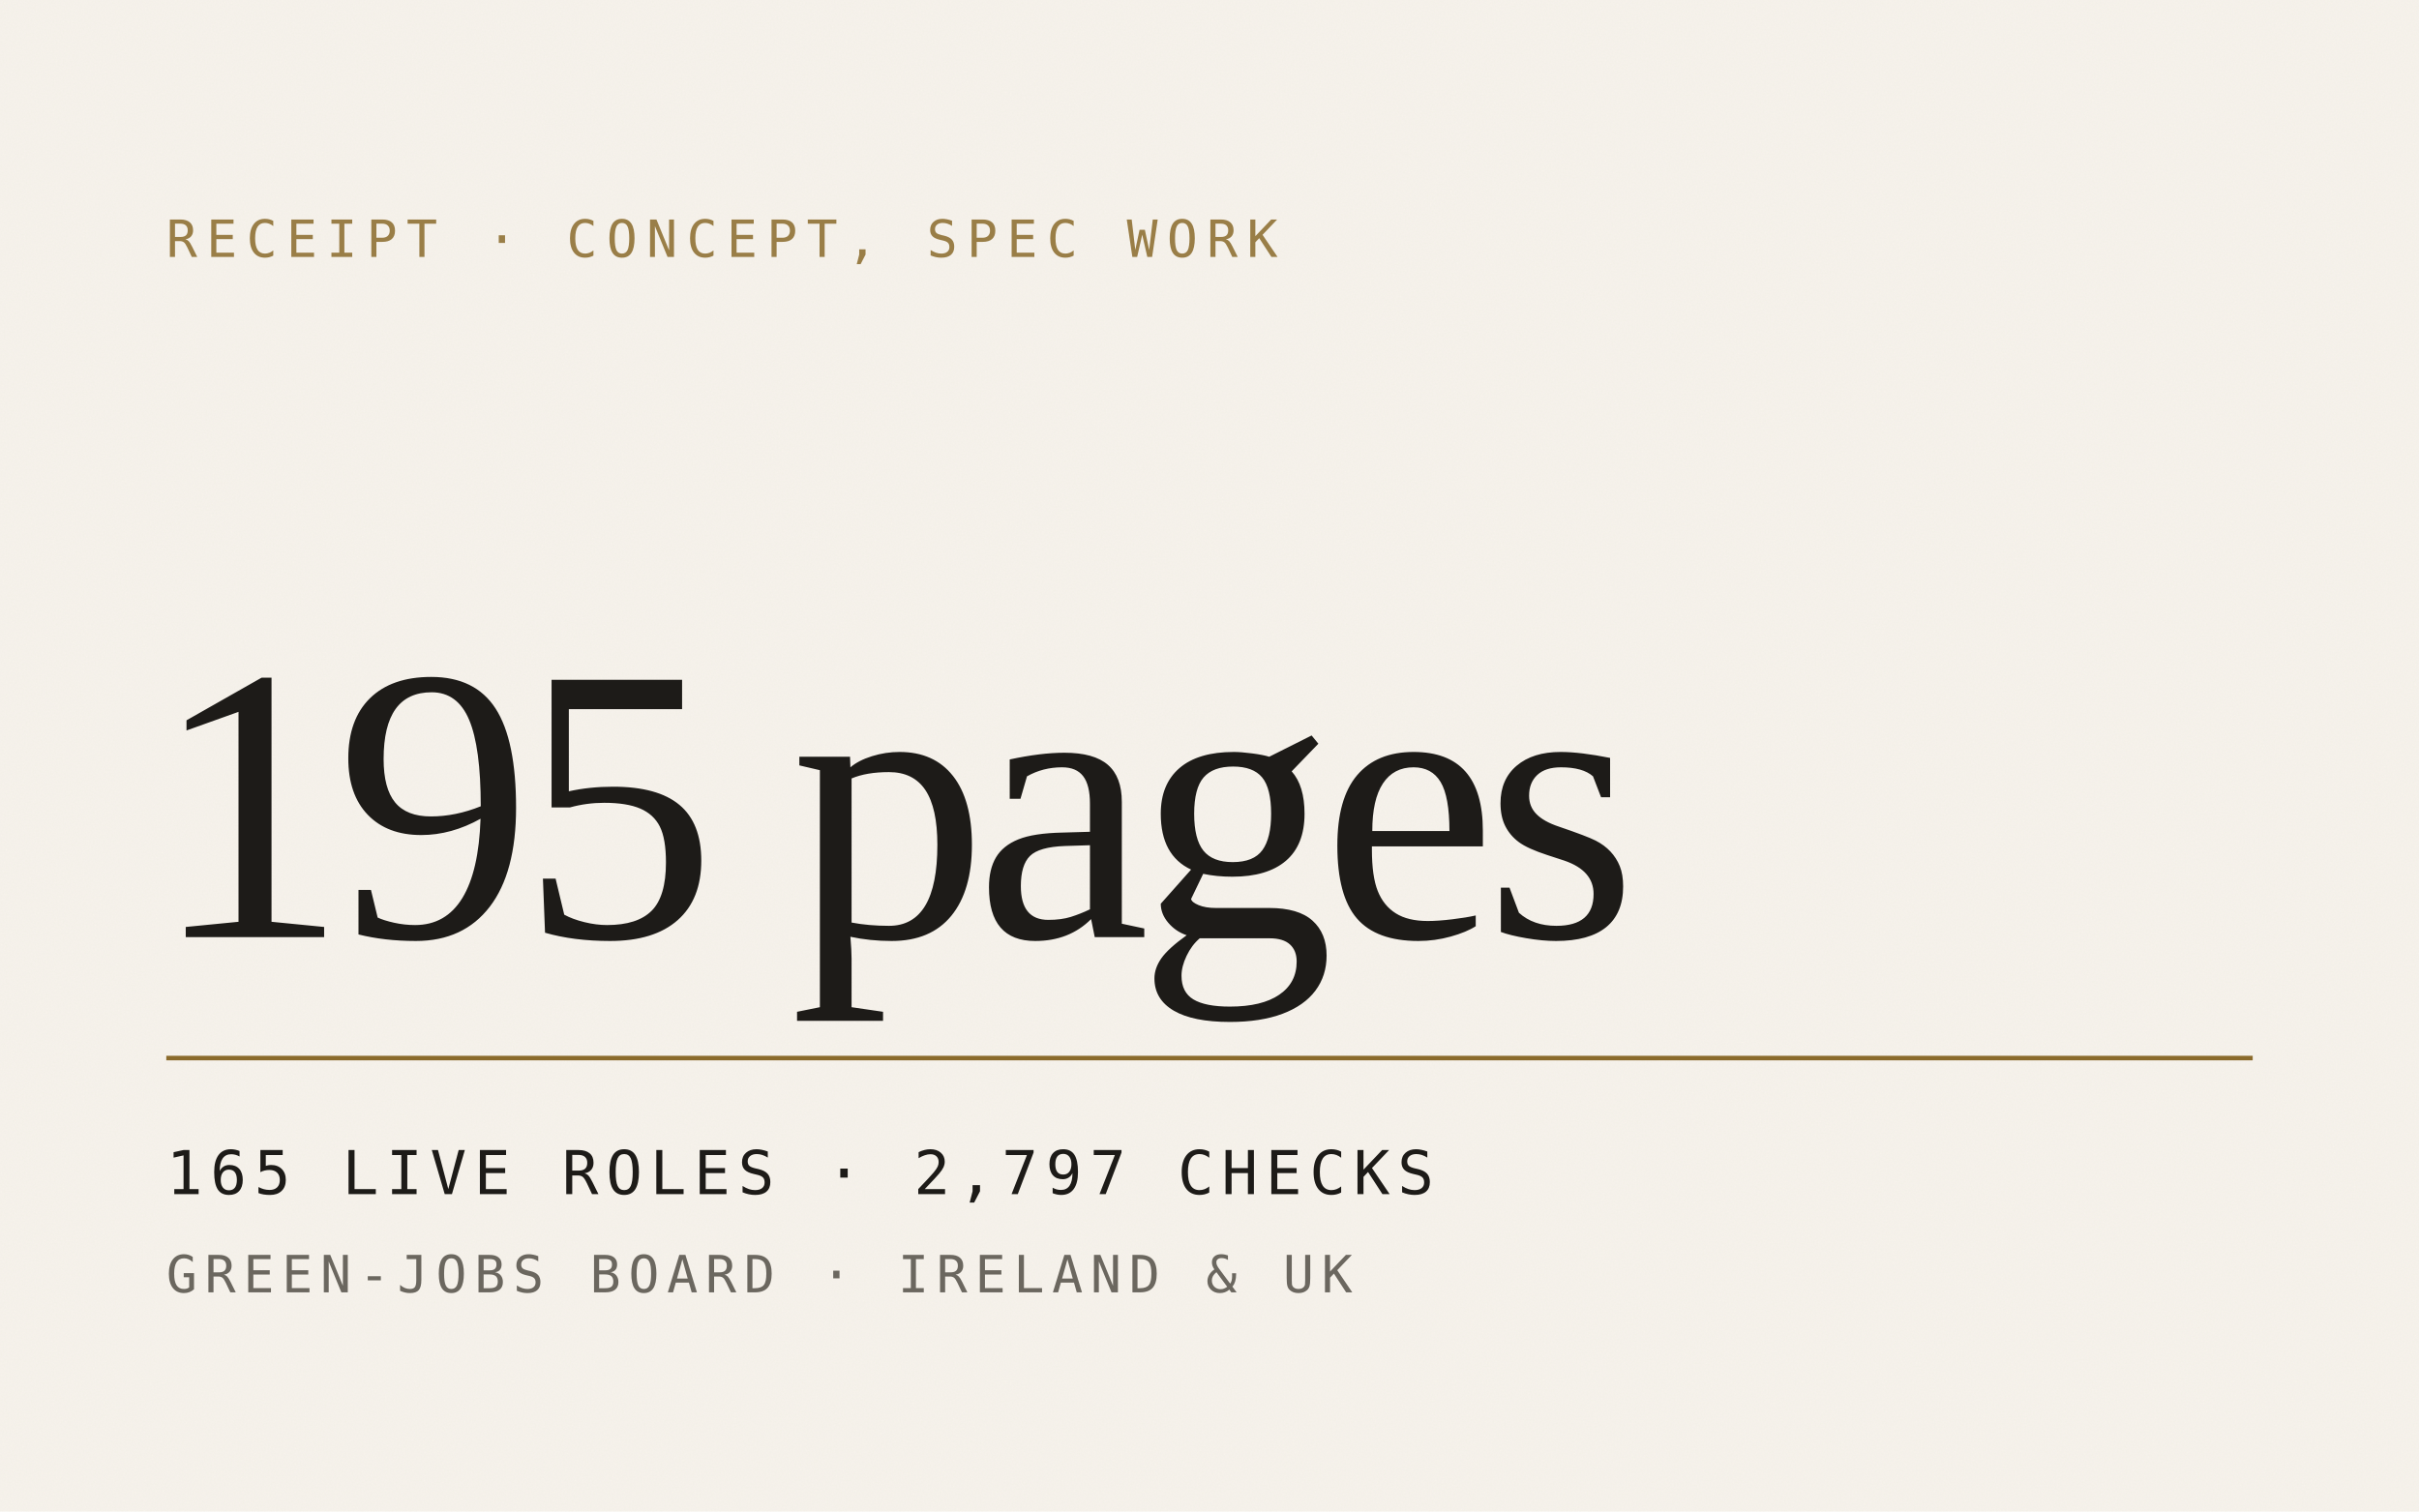
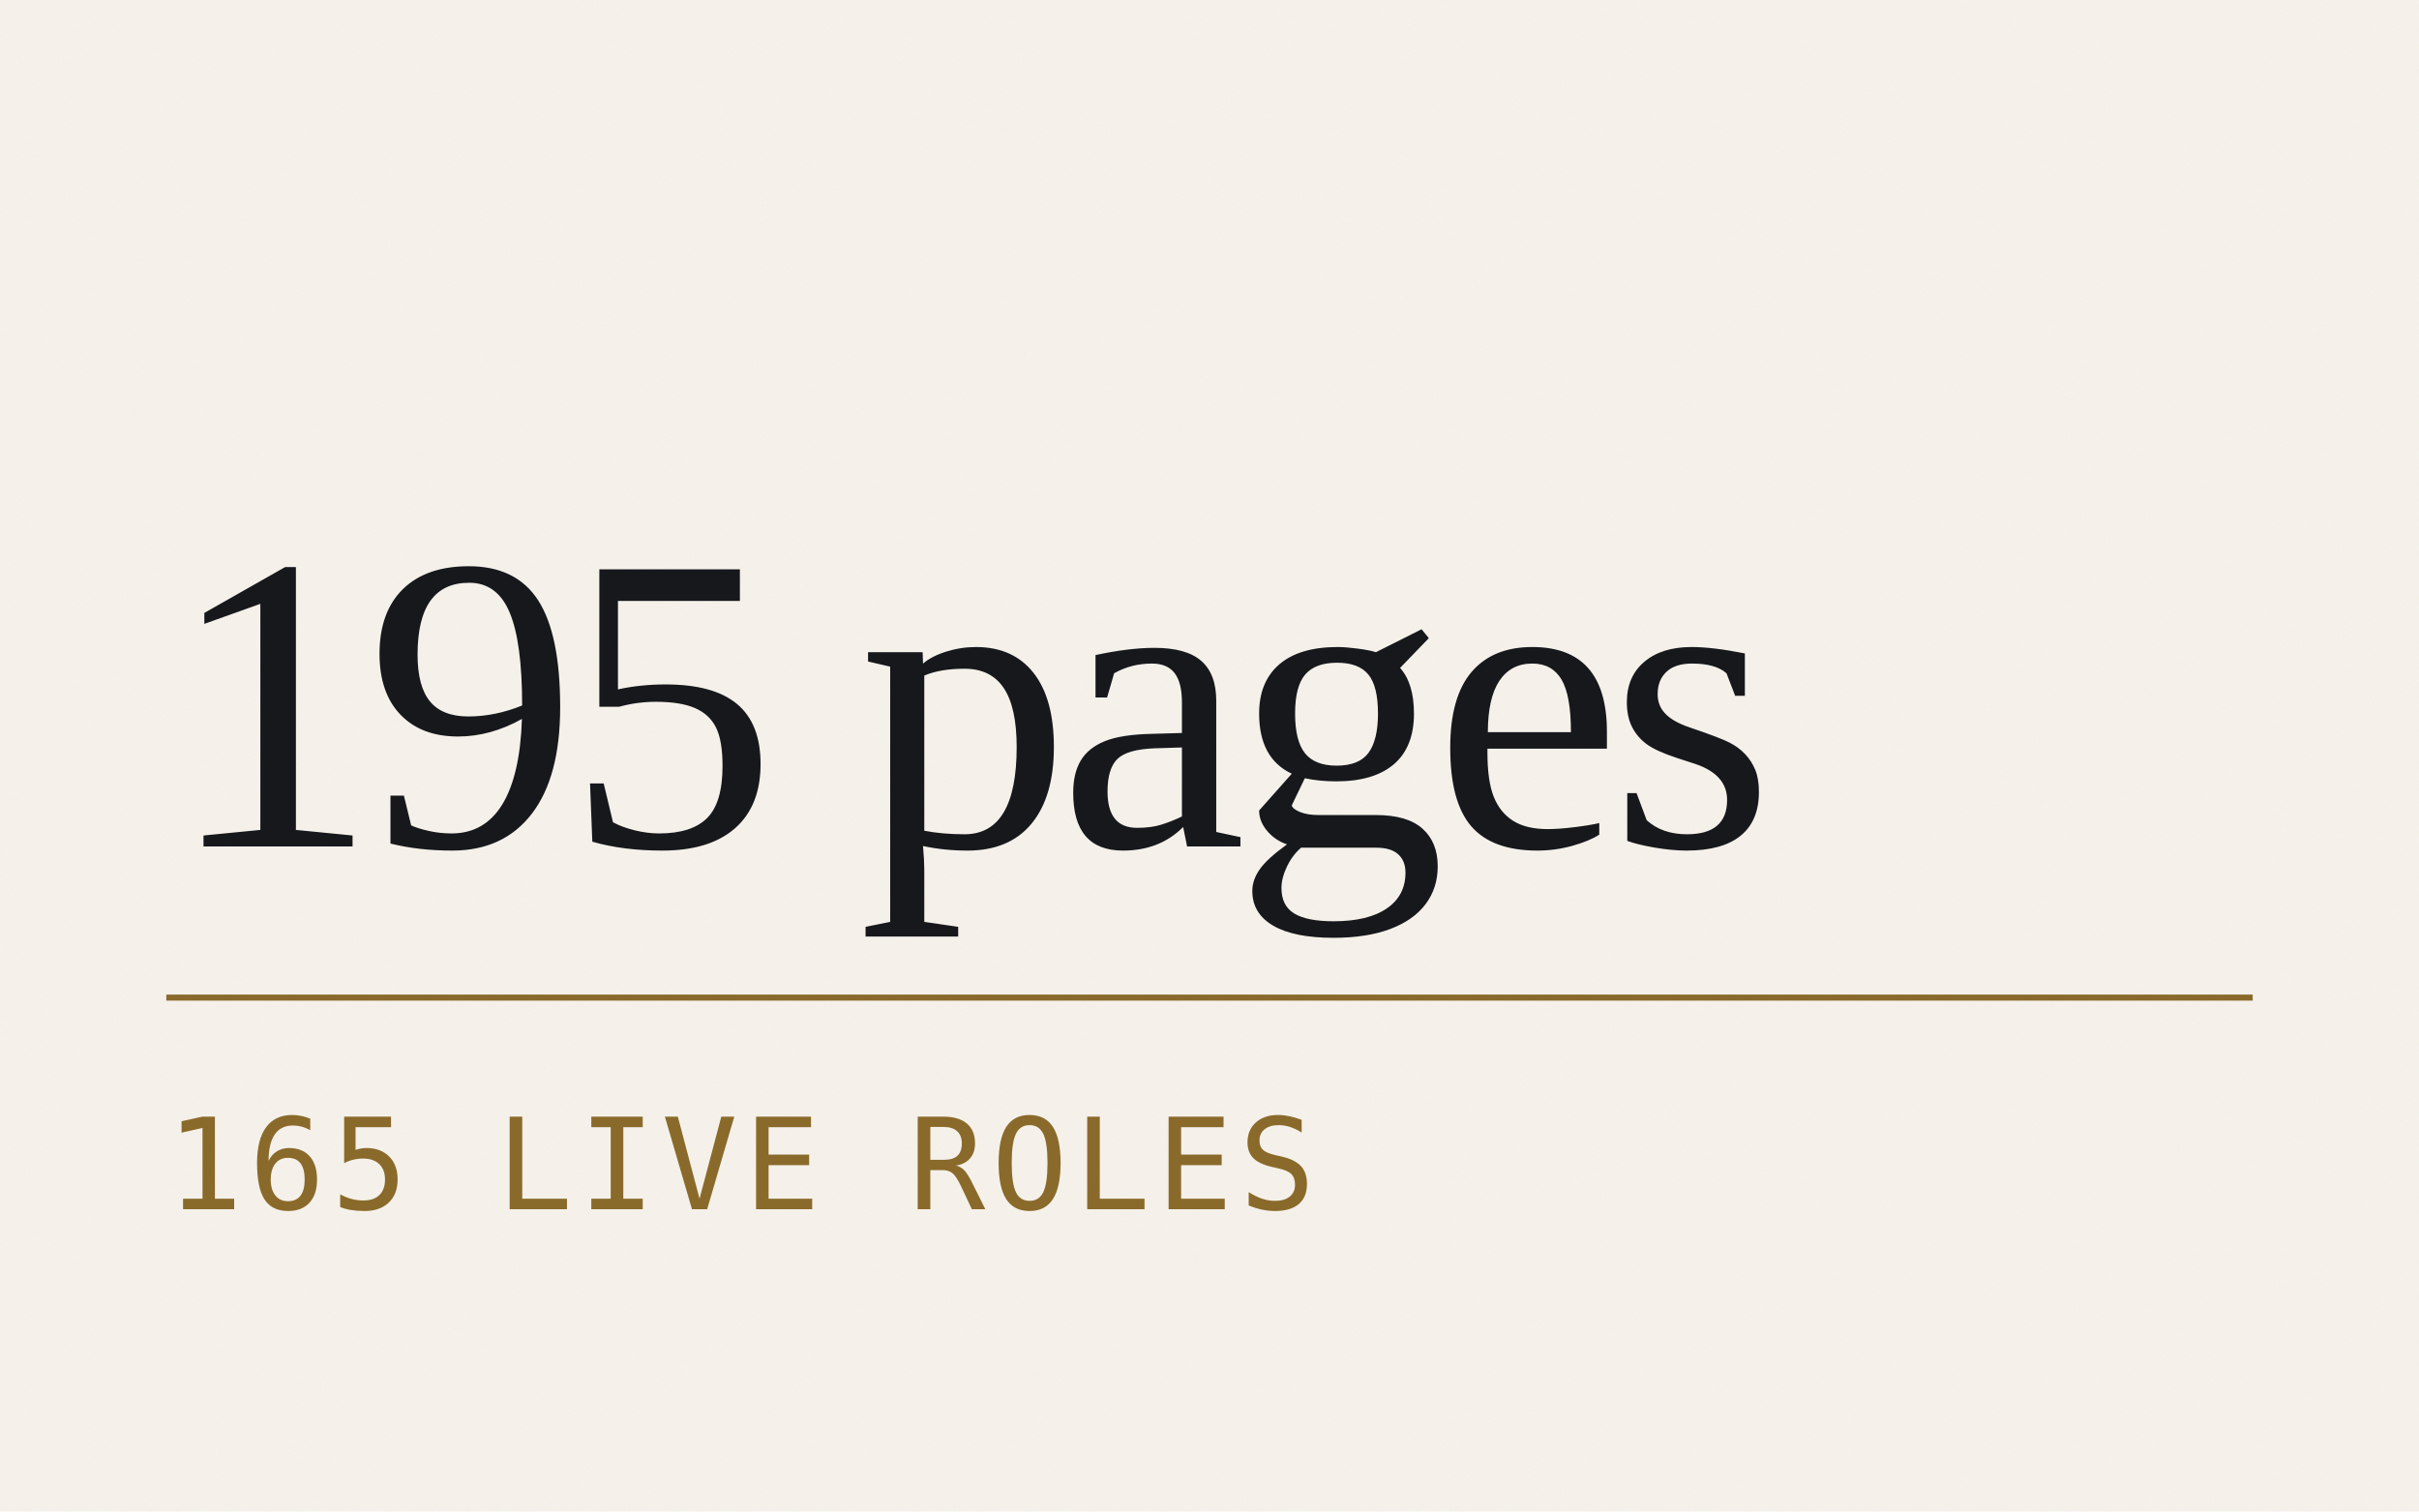
<svg xmlns="http://www.w3.org/2000/svg" viewBox="0 0 1600 1000" width="1600" height="1000">
  <filter id="g">
    <feTurbulence type="fractalNoise" baseFrequency=".9" numOctaves="2" stitchTiles="stitch" />
    <feColorMatrix values="0 0 0 0 .5 0 0 0 0 .45 0 0 0 0 .35 0 0 0 .07 0" />
  </filter>
  <rect width="1600" height="1000" fill="#f7f3ec" />
  <rect width="1600" height="1000" filter="url(#g)" />
-   <text x="110" y="170" font-family="'JetBrains Mono',ui-monospace,Menlo,monospace" font-size="34" letter-spacing="6" fill="#8a6a2b" fill-opacity=".85">RECEIPT · CONCEPT, SPEC WORK</text>
-   <text x="100" y="620" font-family="Newsreader,Georgia,'Times New Roman',serif" font-size="260" letter-spacing="-8" fill="#1d1b18">195 pages</text>
-   <line x1="110" y1="700" x2="1490" y2="700" stroke="#8a6a2b" stroke-width="3" />
-   <text x="110" y="790" font-family="'JetBrains Mono',ui-monospace,Menlo,monospace" font-size="40" letter-spacing="5" fill="#1d1b18">165 LIVE ROLES · 2,797 CHECKS</text>
-   <text x="110" y="855" font-family="'JetBrains Mono',ui-monospace,Menlo,monospace" font-size="34" letter-spacing="5" fill="#6b675f">GREEN-JOBS BOARD · IRELAND &amp; UK</text>
+   <text x="110" y="560" font-family="Newsreader,Georgia,'Times New Roman',serif" font-size="280" letter-spacing="-8" fill="#16181c">195 pages</text>
+   <line x1="110" y1="660" x2="1490" y2="660" stroke="#8a6a2b" stroke-width="4" />
+   <text x="110" y="800" font-family="'JetBrains Mono',ui-monospace,Menlo,monospace" font-size="84" letter-spacing="4" fill="#8a6a2b">165 LIVE ROLES</text>
</svg>
